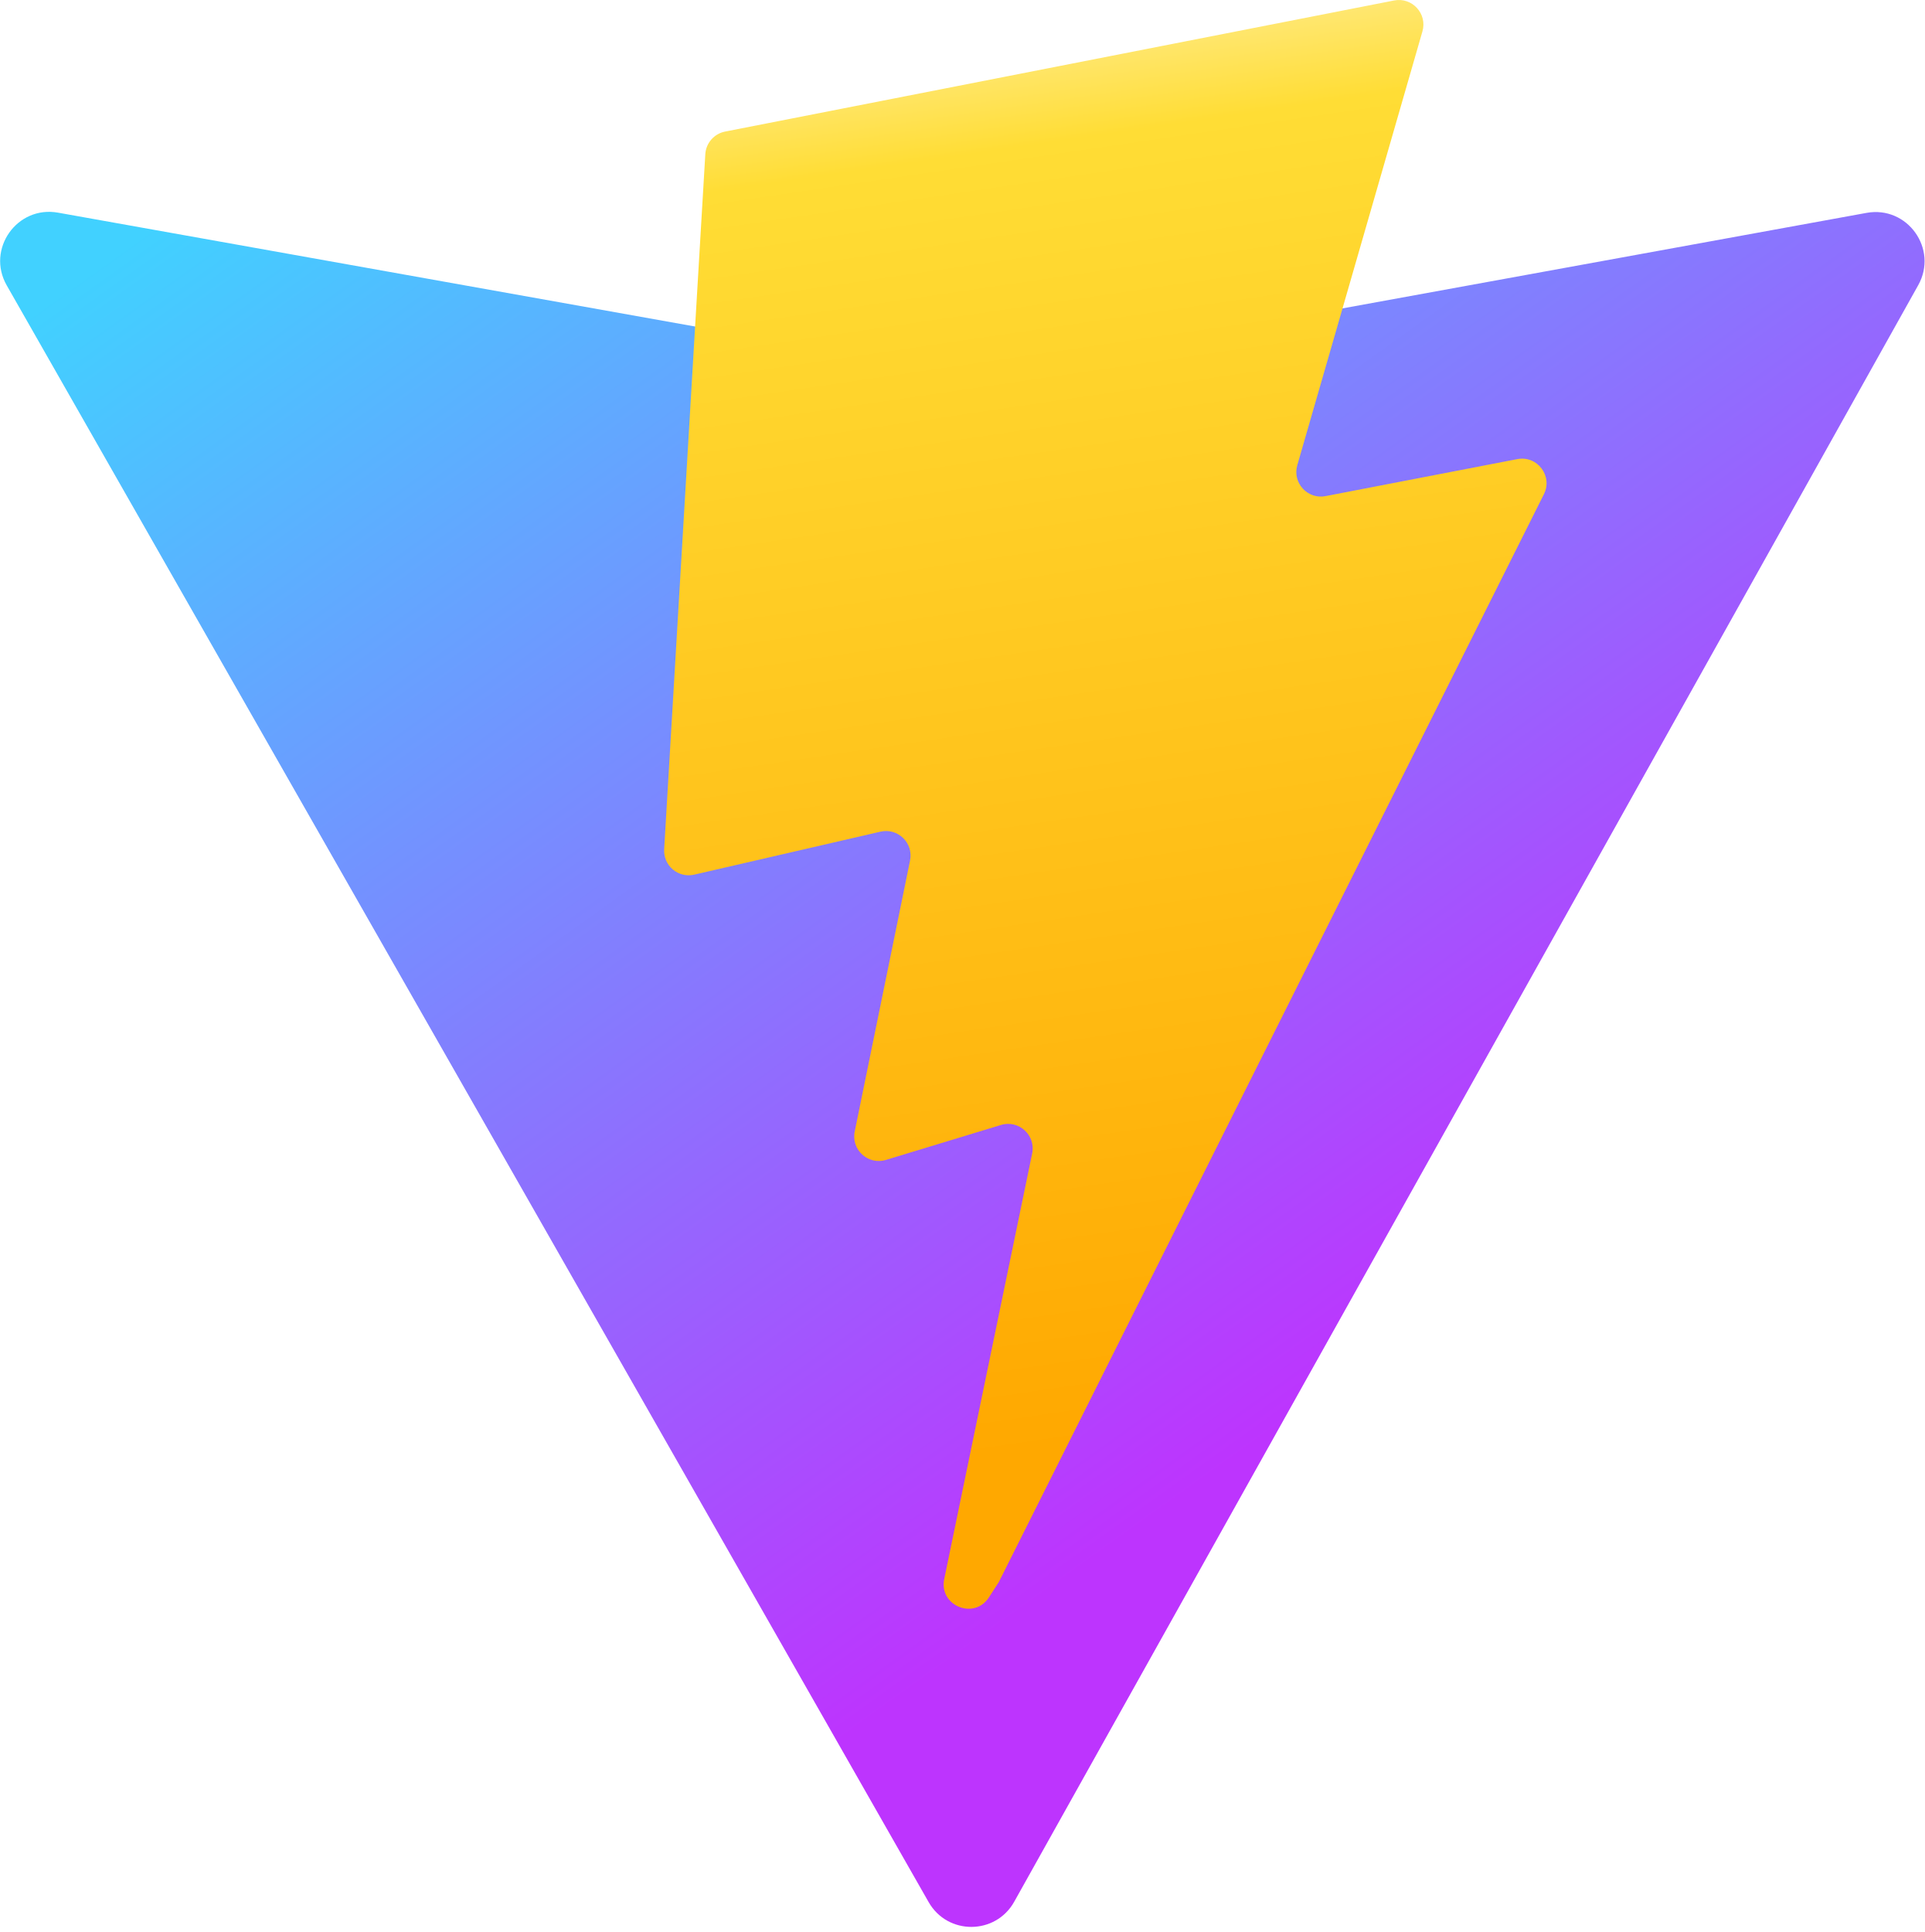
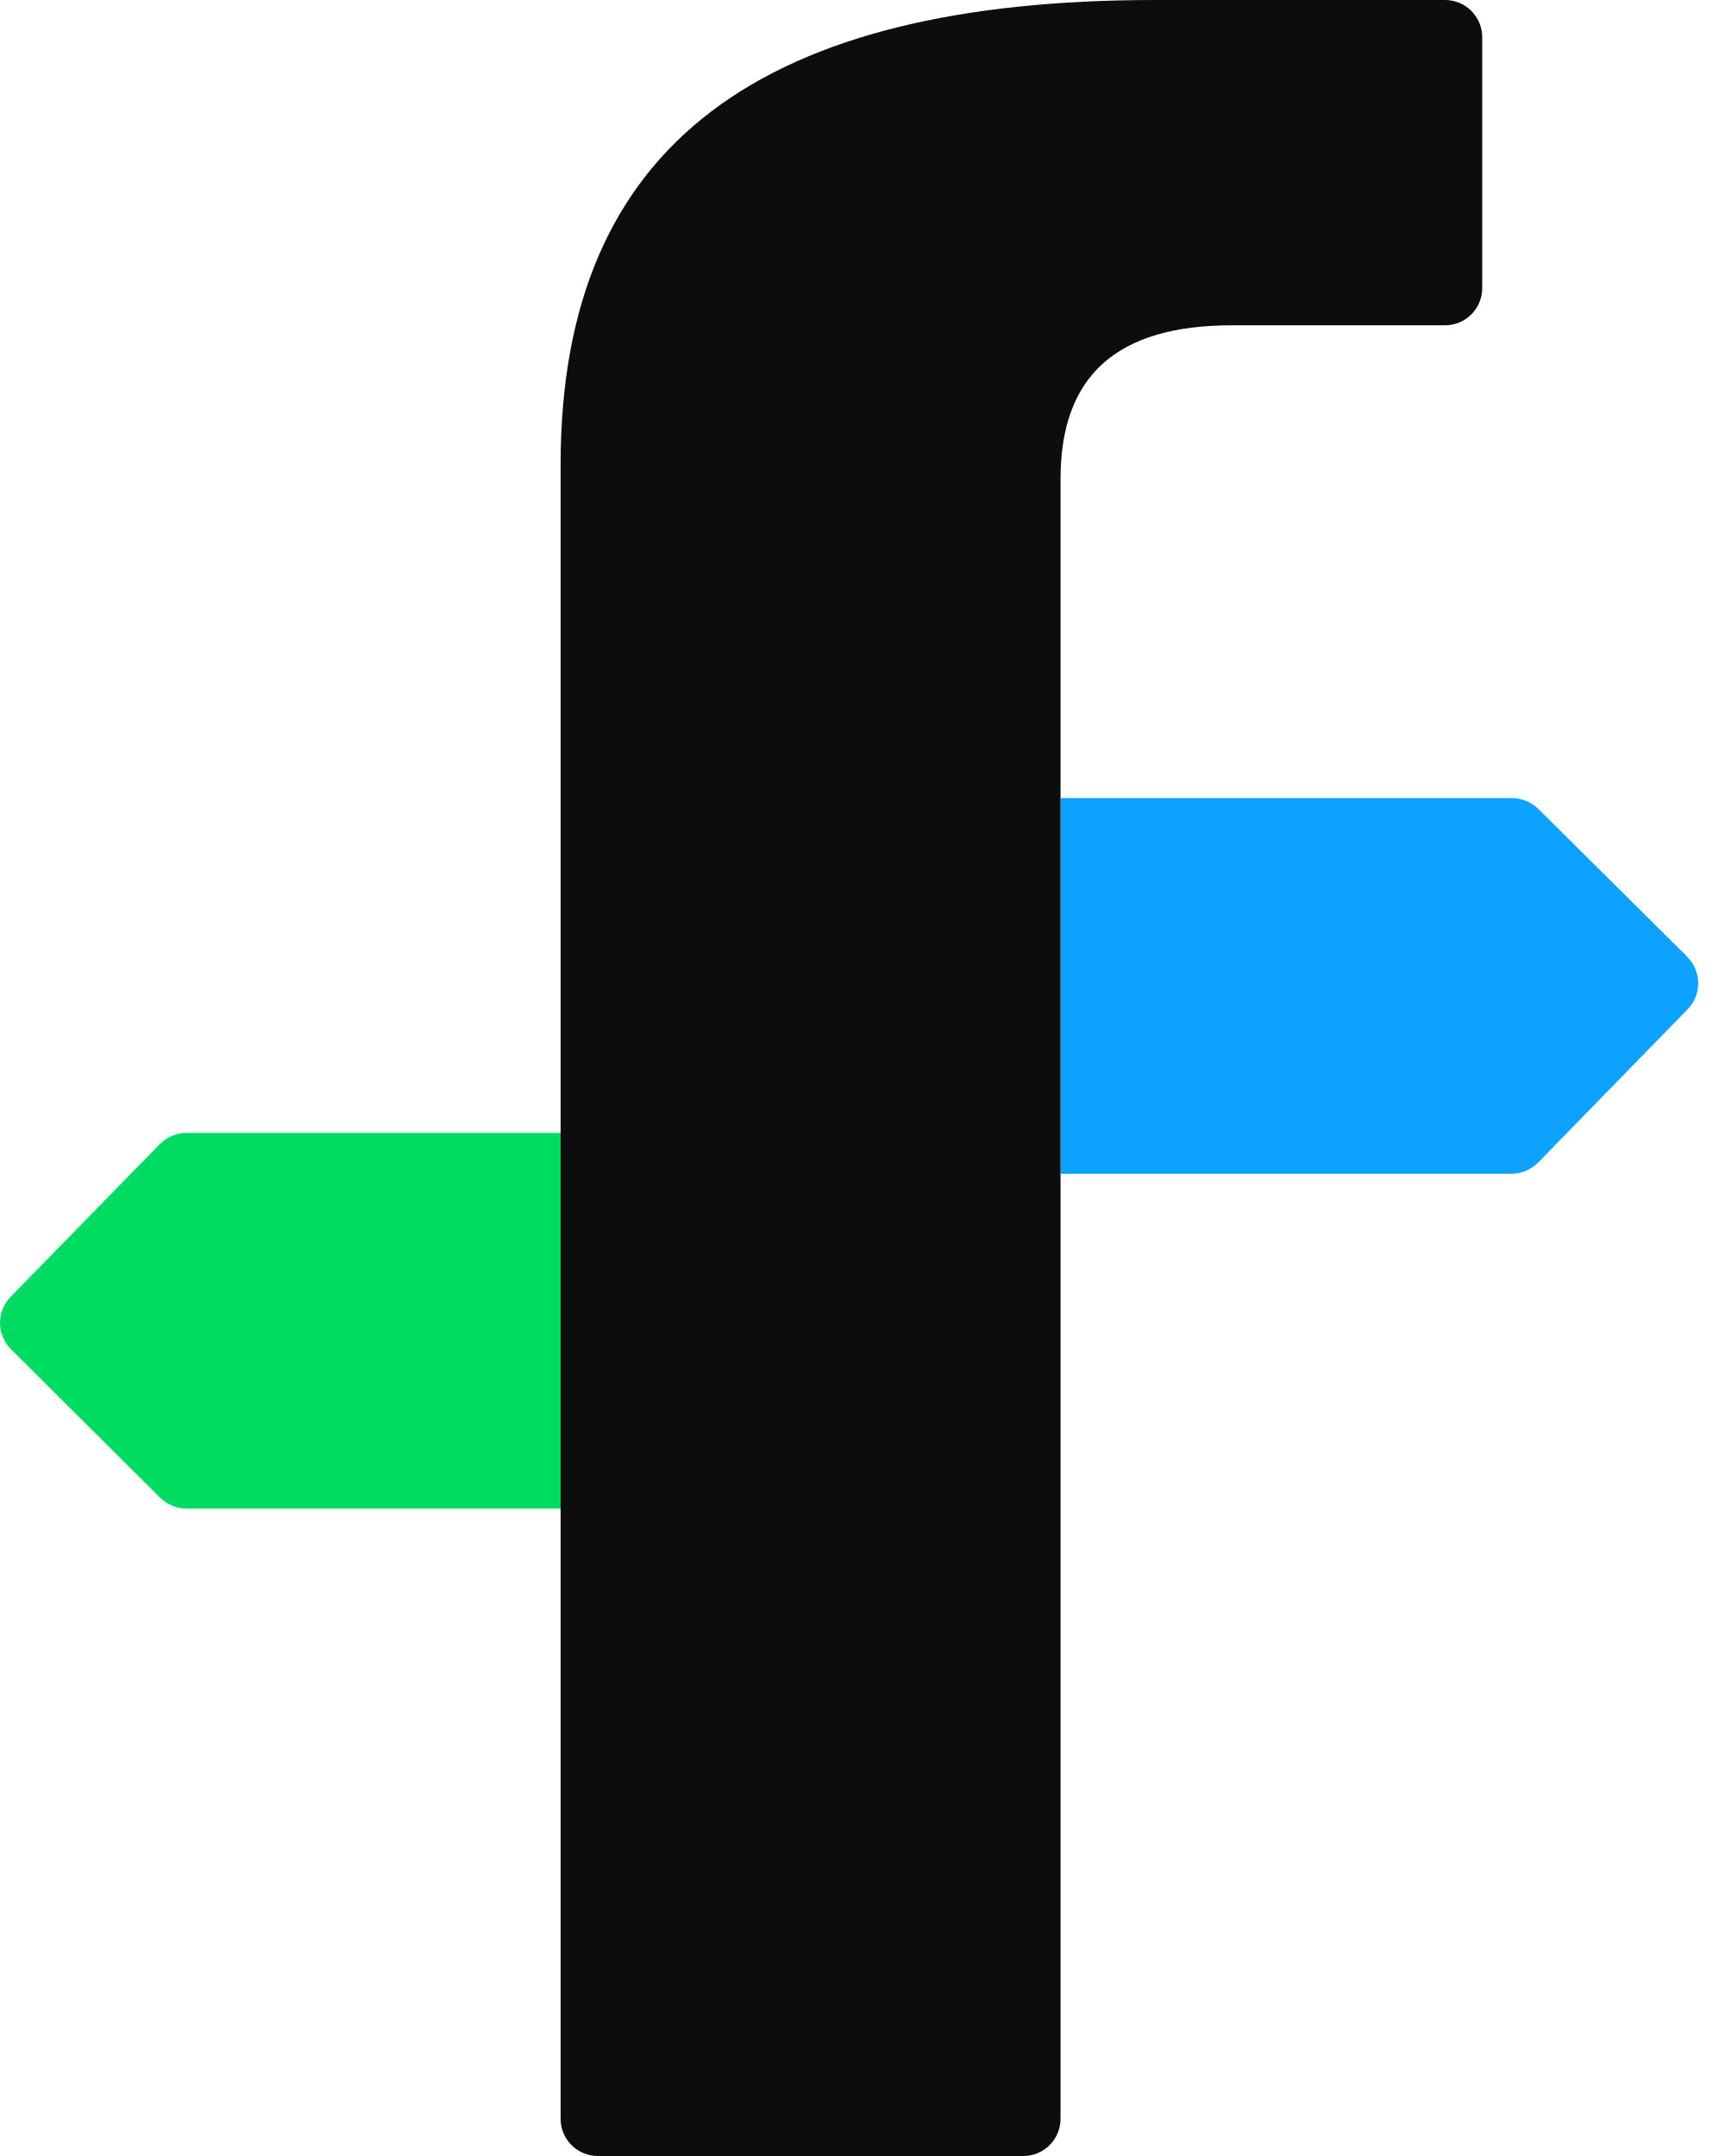
- <svg xmlns="http://www.w3.org/2000/svg" aria-hidden="true" role="img" class="iconify iconify--logos" width="31.88" height="32" preserveAspectRatio="xMidYMid meet" viewBox="0 0 256 257">
-   <defs>
-     <linearGradient id="IconifyId1813088fe1fbc01fb466" x1="-.828%" x2="57.636%" y1="7.652%" y2="78.411%">
-       <stop offset="0%" stop-color="#41D1FF" />
-       <stop offset="100%" stop-color="#BD34FE" />
-     </linearGradient>
-     <linearGradient id="IconifyId1813088fe1fbc01fb467" x1="43.376%" x2="50.316%" y1="2.242%" y2="89.03%">
-       <stop offset="0%" stop-color="#FFEA83" />
-       <stop offset="8.333%" stop-color="#FFDD35" />
-       <stop offset="100%" stop-color="#FFA800" />
-     </linearGradient>
-   </defs>
-   <path fill="url(#IconifyId1813088fe1fbc01fb466)" d="M255.153 37.938L134.897 252.976c-2.483 4.44-8.862 4.466-11.382.048L.875 37.958c-2.746-4.814 1.371-10.646 6.827-9.67l120.385 21.517a6.537 6.537 0 0 0 2.322-.004l117.867-21.483c5.438-.991 9.574 4.796 6.877 9.62Z" />
-   <path fill="url(#IconifyId1813088fe1fbc01fb467)" d="M185.432.063L96.44 17.501a3.268 3.268 0 0 0-2.634 3.014l-5.474 92.456a3.268 3.268 0 0 0 3.997 3.378l24.777-5.718c2.318-.535 4.413 1.507 3.936 3.838l-7.361 36.047c-.495 2.426 1.782 4.5 4.151 3.78l15.304-4.649c2.372-.72 4.652 1.36 4.15 3.788l-11.698 56.621c-.732 3.542 3.979 5.473 5.943 2.437l1.313-2.028l72.516-144.72c1.215-2.423-.88-5.186-3.54-4.672l-25.505 4.922c-2.396.462-4.435-1.77-3.759-4.114l16.646-57.705c.677-2.35-1.37-4.583-3.769-4.113Z" />
+ <svg xmlns="http://www.w3.org/2000/svg" width="20" height="25" viewBox="0 0 20 25" fill="none">
+   <path d="M19.561 11.092L17.834 9.378C17.752 9.299 17.643 9.254 17.53 9.254H12.297V13.61H17.525C17.641 13.61 17.752 13.562 17.834 13.48L19.567 11.703C19.733 11.534 19.73 11.261 19.561 11.095V11.092Z" fill="#0DA2FF" />
+   <path d="M2.163 13.137C2.047 13.137 1.936 13.184 1.854 13.266L0.124 15.036C-0.043 15.205 -0.04 15.477 0.126 15.644L1.856 17.366C1.938 17.445 2.047 17.493 2.16 17.493H6.5V13.137H2.163Z" fill="#00DB62" />
+   <path d="M16.755 0H13.395C8.867 0 6.5 1.646 6.5 5.384V24.569C6.5 24.807 6.693 25 6.931 25H11.865C12.103 25 12.296 24.807 12.296 24.569V5.555C12.296 4.356 12.948 3.772 14.285 3.772H16.755C16.992 3.772 17.185 3.579 17.185 3.342V0.431C17.185 0.193 16.992 0 16.755 0Z" fill="#0D0D0D" />
</svg>
